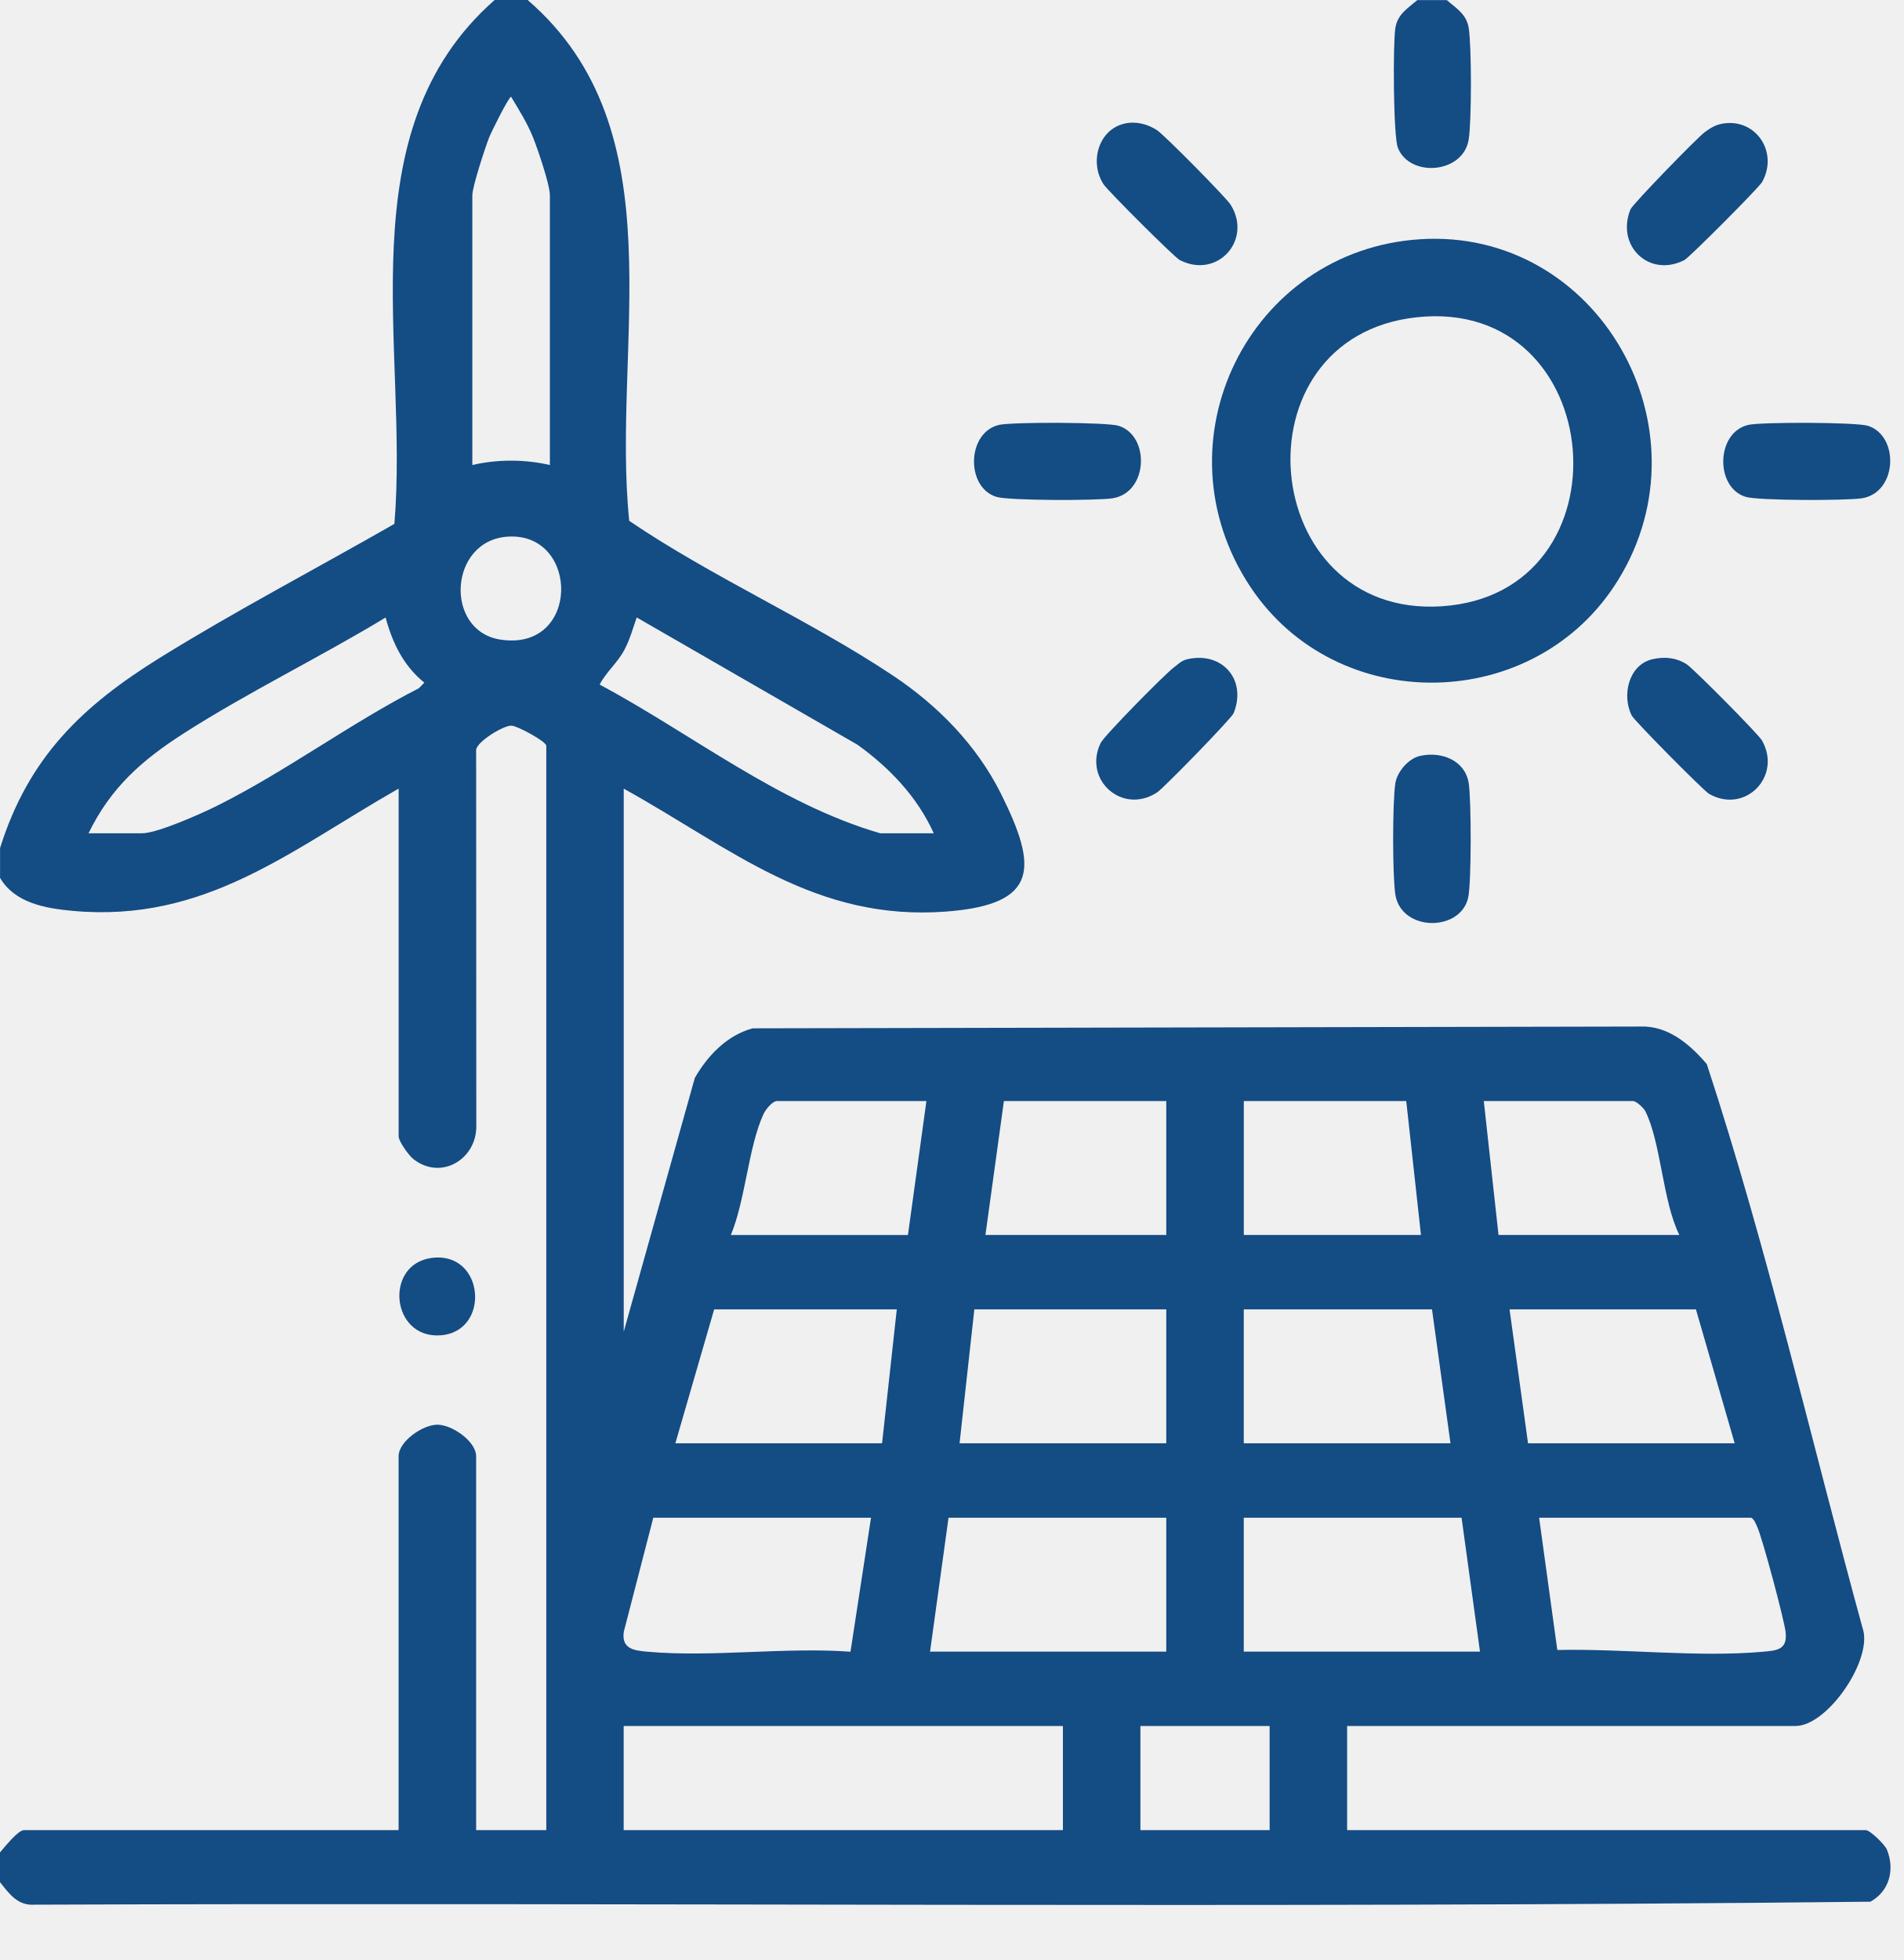
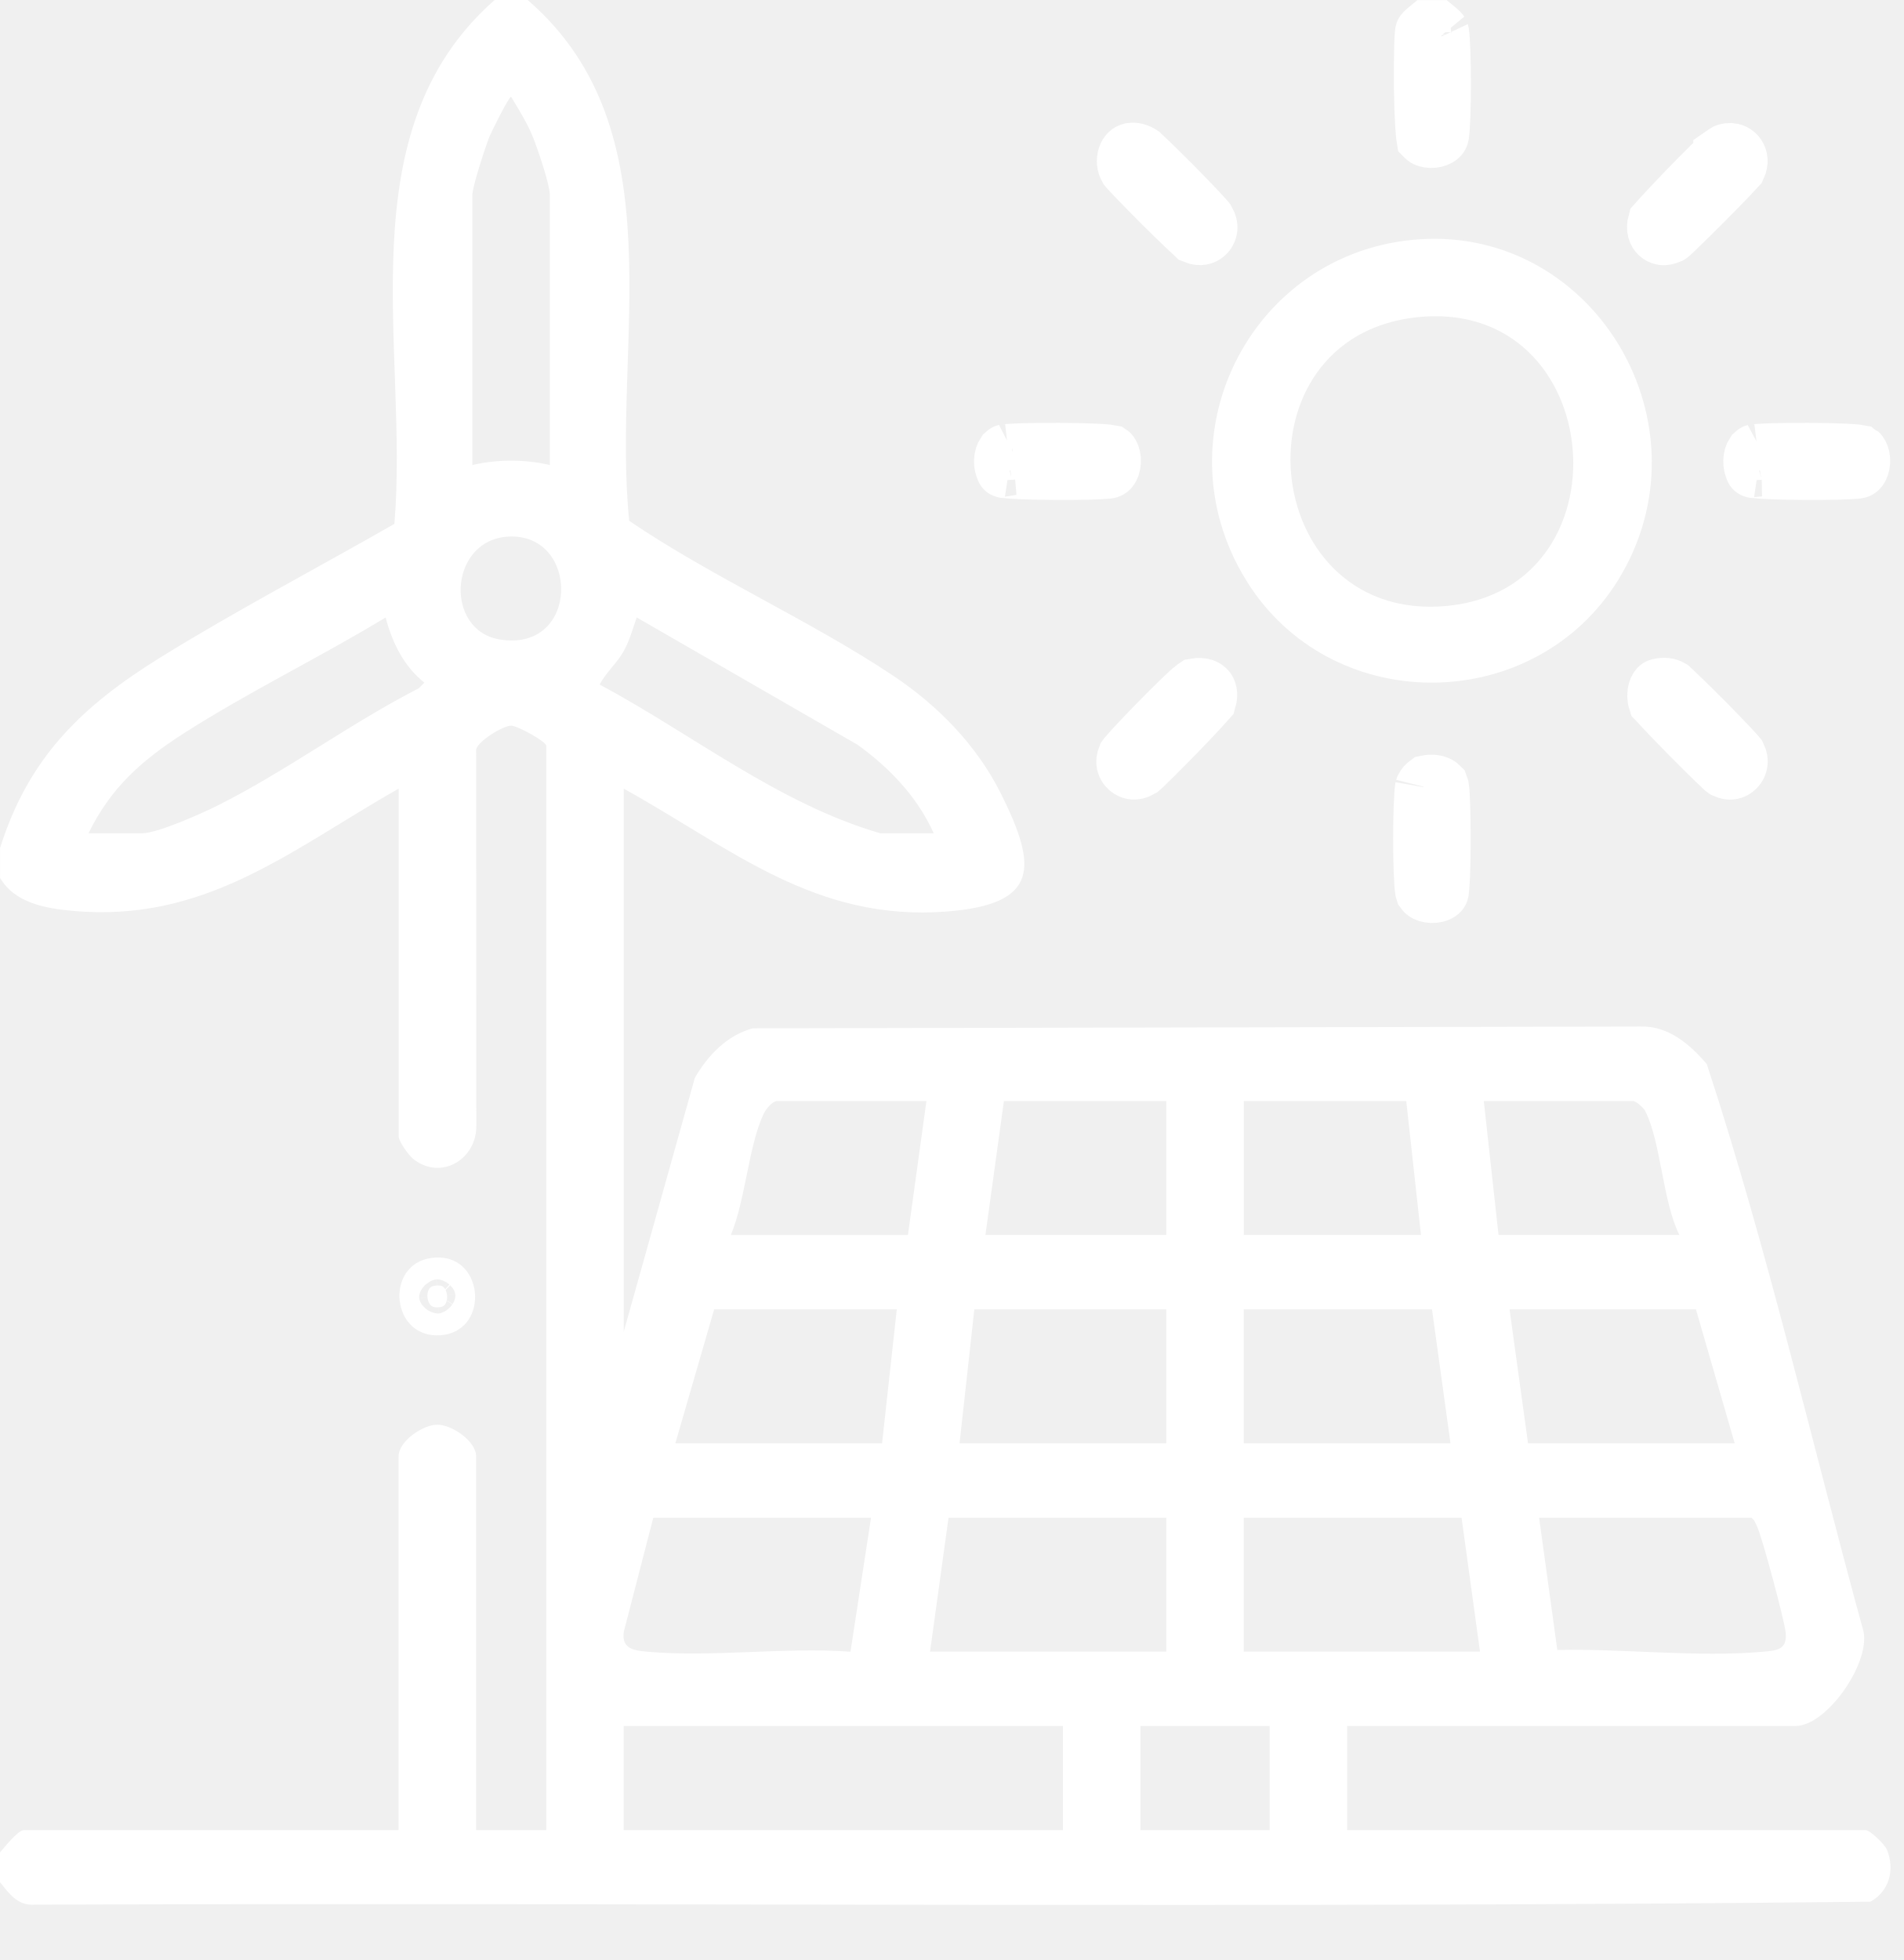
<svg xmlns="http://www.w3.org/2000/svg" width="34" height="35" viewBox="0 0 34 35" fill="none">
-   <path d="M9.425 0.001C12.129 2.336 10.917 6.16 11.238 9.301C12.727 10.311 14.458 11.071 15.946 12.062C16.746 12.595 17.44 13.3 17.876 14.17C18.533 15.486 18.559 16.148 16.911 16.277C14.552 16.46 13.068 15.151 11.14 14.083V23.78L12.41 19.248C12.641 18.846 12.988 18.485 13.444 18.363L29.304 18.331C29.795 18.316 30.184 18.65 30.484 19.002C31.573 22.322 32.357 25.76 33.284 29.138C33.398 29.712 32.623 30.821 32.069 30.821H24.06V32.681H33.323C33.398 32.681 33.664 32.937 33.701 33.03C33.846 33.387 33.744 33.775 33.405 33.959C22.491 34.078 11.547 33.971 0.623 34.012C0.317 34.035 0.168 33.821 0 33.61V33.079C0.08 32.987 0.321 32.681 0.428 32.681H7.119V26.006C7.119 25.739 7.548 25.441 7.812 25.441C8.075 25.441 8.504 25.739 8.504 26.006V32.681H9.757V13.318C9.757 13.241 9.237 12.958 9.131 12.958C8.984 12.958 8.532 13.236 8.504 13.384L8.507 20.096C8.52 20.699 7.876 21.09 7.38 20.695C7.298 20.629 7.12 20.38 7.12 20.293V14.082C5.191 15.18 3.666 16.484 1.294 16.265C0.813 16.221 0.264 16.126 0.001 15.676V15.144C0.51 13.522 1.467 12.608 2.857 11.745C4.219 10.901 5.655 10.151 7.044 9.355C7.307 6.213 6.156 2.354 8.834 0H9.428L9.425 0.001ZM9.821 8.304V3.489C9.821 3.293 9.607 2.675 9.523 2.46C9.421 2.204 9.269 1.961 9.128 1.728C9.087 1.728 8.772 2.361 8.734 2.46C8.661 2.649 8.436 3.333 8.436 3.489V8.304C8.88 8.2 9.374 8.2 9.82 8.304H9.821ZM9.079 9.582C8.013 9.641 7.928 11.264 8.935 11.421C10.365 11.644 10.357 9.512 9.079 9.582ZM1.581 14.88H2.537C2.814 14.88 3.61 14.523 3.889 14.383C5.098 13.779 6.269 12.91 7.481 12.29L7.579 12.19C7.208 11.892 7.009 11.481 6.887 11.027C5.714 11.738 4.425 12.362 3.275 13.1C2.532 13.577 1.978 14.065 1.581 14.88V14.88ZM16.677 14.88C16.384 14.229 15.886 13.709 15.314 13.298L11.372 11.026C11.303 11.222 11.251 11.417 11.152 11.604C11.029 11.837 10.83 11.995 10.71 12.224C12.363 13.11 13.91 14.354 15.721 14.88H16.677ZM16.546 19.662H13.876C13.798 19.662 13.678 19.806 13.639 19.889C13.368 20.467 13.313 21.434 13.053 22.054H16.216L16.546 19.663L16.546 19.662ZM20.83 19.662H17.93L17.6 22.053H20.83V19.662ZM25.116 19.662H22.215V22.053H25.379L25.116 19.662ZM29.994 22.053C29.694 21.453 29.667 20.401 29.386 19.843C29.353 19.779 29.221 19.662 29.17 19.662H26.501L26.764 22.053H29.994H29.994ZM16.017 23.382H12.755L12.062 25.773H15.754L16.017 23.382ZM20.83 23.382H17.402L17.138 25.773H20.83V23.382ZM25.576 23.382H22.214V25.773H25.906L25.576 23.382ZM30.982 25.773L30.29 23.382H26.961L27.291 25.773H30.982ZM15.557 27.102H11.668L11.142 29.135C11.095 29.445 11.322 29.474 11.566 29.495C12.72 29.598 14.019 29.409 15.19 29.495L15.557 27.1L15.557 27.102ZM20.83 27.102H16.941L16.611 29.493H20.83V27.102ZM26.104 27.102H22.214V29.493H26.433L26.104 27.102ZM27.489 27.102L27.814 29.464C28.981 29.437 30.324 29.599 31.479 29.496C31.74 29.474 31.925 29.46 31.892 29.147C31.867 28.924 31.473 27.448 31.383 27.262C31.354 27.203 31.338 27.141 31.279 27.102H27.488H27.489ZM18.984 30.821H11.139V32.681H18.984V30.821ZM22.676 30.821H20.368V32.681H22.676V30.821Z" fill="#144C84" />
-   <path d="M25.84 0.001C26.012 0.152 26.193 0.252 26.232 0.502C26.284 0.836 26.284 2.154 26.232 2.487C26.136 3.104 25.181 3.175 24.967 2.641C24.884 2.432 24.877 0.786 24.921 0.503C24.96 0.252 25.14 0.152 25.313 0.002H25.84V0.001Z" fill="#144C84" />
-   <path d="M25.366 4.272C28.53 4.071 30.577 7.641 28.9 10.358C27.428 12.745 23.882 12.815 22.331 10.478C20.618 7.897 22.304 4.467 25.366 4.272ZM25.298 5.666C22.015 6.027 22.463 11.034 25.741 10.827C29.156 10.613 28.736 5.289 25.298 5.666Z" fill="#144C84" />
-   <path d="M29.513 11.772C29.73 11.722 29.934 11.742 30.122 11.86C30.241 11.935 31.411 13.115 31.471 13.225C31.831 13.867 31.167 14.541 30.526 14.177C30.425 14.119 29.193 12.873 29.144 12.779C28.96 12.417 29.09 11.87 29.512 11.772H29.513Z" fill="#144C84" />
-   <path d="M21.206 11.772C21.826 11.628 22.276 12.137 22.032 12.737C21.995 12.829 20.788 14.069 20.666 14.15C20.044 14.557 19.34 13.923 19.658 13.268C19.723 13.135 20.799 12.044 20.96 11.923C21.043 11.861 21.095 11.798 21.206 11.772Z" fill="#144C84" />
-   <path d="M30.769 2.207C31.361 2.108 31.769 2.718 31.472 3.25C31.415 3.352 30.178 4.593 30.085 4.643C29.462 4.966 28.855 4.395 29.121 3.738C29.158 3.647 30.321 2.449 30.452 2.356C30.555 2.283 30.639 2.229 30.768 2.207H30.769Z" fill="#144C84" />
-   <path d="M20.087 2.206C20.289 2.162 20.496 2.214 20.666 2.326C20.797 2.412 21.901 3.528 21.981 3.658C22.373 4.288 21.74 4.991 21.069 4.643C20.976 4.595 19.783 3.405 19.709 3.29C19.45 2.889 19.626 2.307 20.087 2.207V2.206Z" fill="#144C84" />
-   <path d="M31.227 7.587C31.461 7.534 33.148 7.538 33.359 7.603C33.925 7.778 33.893 8.797 33.253 8.898C32.979 8.941 31.403 8.942 31.177 8.872C30.626 8.702 30.648 7.718 31.227 7.587H31.227Z" fill="#144C84" />
-   <path d="M17.845 7.587C18.079 7.534 19.766 7.538 19.977 7.603C20.543 7.778 20.511 8.797 19.871 8.898C19.597 8.941 18.021 8.942 17.795 8.872C17.244 8.702 17.266 7.718 17.846 7.587H17.845Z" fill="#144C84" />
-   <path d="M25.36 13.499C25.74 13.412 26.168 13.574 26.232 13.988C26.278 14.284 26.282 15.758 26.222 16.029C26.084 16.646 25.026 16.639 24.921 15.973C24.869 15.639 24.869 14.322 24.921 13.988C24.954 13.779 25.155 13.547 25.359 13.499H25.36Z" fill="#144C84" />
-   <path d="M7.696 22.465C8.656 22.324 8.774 23.779 7.868 23.845C6.985 23.908 6.86 22.588 7.696 22.465Z" fill="#144C84" />
+   <mask id="path-1-inside-1_3605_15" fill="white">
+     <path d="M9.425 0.001C12.129 2.336 10.917 6.16 11.238 9.301C12.727 10.311 14.458 11.071 15.946 12.062C16.746 12.595 17.44 13.3 17.876 14.17C18.533 15.486 18.559 16.148 16.911 16.277C14.552 16.46 13.068 15.151 11.14 14.083V23.78L12.41 19.248C12.641 18.846 12.988 18.485 13.444 18.363L29.304 18.331C29.795 18.316 30.184 18.65 30.484 19.002C31.573 22.322 32.357 25.76 33.284 29.138C33.398 29.712 32.623 30.821 32.069 30.821H24.06V32.681H33.323C33.398 32.681 33.664 32.937 33.701 33.03C33.846 33.387 33.744 33.775 33.405 33.959C22.491 34.078 11.547 33.971 0.623 34.012C0.317 34.035 0.168 33.821 0 33.61V33.079C0.08 32.987 0.321 32.681 0.428 32.681H7.119V26.006C7.119 25.739 7.548 25.441 7.812 25.441C8.075 25.441 8.504 25.739 8.504 26.006V32.681H9.757V13.318C9.757 13.241 9.237 12.958 9.131 12.958C8.984 12.958 8.532 13.236 8.504 13.384L8.507 20.096C8.52 20.699 7.876 21.09 7.38 20.695C7.298 20.629 7.12 20.38 7.12 20.293V14.082C5.191 15.18 3.666 16.484 1.294 16.265C0.813 16.221 0.264 16.126 0.001 15.676V15.144C0.51 13.522 1.467 12.608 2.857 11.745C4.219 10.901 5.655 10.151 7.044 9.355C7.307 6.213 6.156 2.354 8.834 0H9.428L9.425 0.001ZM9.821 8.304V3.489C9.821 3.293 9.607 2.675 9.523 2.46C9.421 2.204 9.269 1.961 9.128 1.728C9.087 1.728 8.772 2.361 8.734 2.46C8.661 2.649 8.436 3.333 8.436 3.489V8.304C8.88 8.2 9.374 8.2 9.82 8.304H9.821ZM9.079 9.582C8.013 9.641 7.928 11.264 8.935 11.421C10.365 11.644 10.357 9.512 9.079 9.582ZM1.581 14.88H2.537C2.814 14.88 3.61 14.523 3.889 14.383C5.098 13.779 6.269 12.91 7.481 12.29L7.579 12.19C7.208 11.892 7.009 11.481 6.887 11.027C5.714 11.738 4.425 12.362 3.275 13.1C2.532 13.577 1.978 14.065 1.581 14.88V14.88ZM16.677 14.88C16.384 14.229 15.886 13.709 15.314 13.298L11.372 11.026C11.303 11.222 11.251 11.417 11.152 11.604C11.029 11.837 10.83 11.995 10.71 12.224C12.363 13.11 13.91 14.354 15.721 14.88H16.677ZM16.546 19.662H13.876C13.798 19.662 13.678 19.806 13.639 19.889C13.368 20.467 13.313 21.434 13.053 22.054H16.216L16.546 19.663L16.546 19.662ZM20.83 19.662H17.93L17.6 22.053H20.83V19.662ZM25.116 19.662H22.215V22.053H25.379L25.116 19.662ZM29.994 22.053C29.694 21.453 29.667 20.401 29.386 19.843C29.353 19.779 29.221 19.662 29.17 19.662H26.501L26.764 22.053H29.994H29.994ZM16.017 23.382H12.755L12.062 25.773H15.754L16.017 23.382ZM20.83 23.382H17.402L17.138 25.773H20.83V23.382ZM25.576 23.382H22.214V25.773H25.906L25.576 23.382ZM30.982 25.773L30.29 23.382H26.961L27.291 25.773H30.982ZM15.557 27.102H11.668L11.142 29.135C11.095 29.445 11.322 29.474 11.566 29.495C12.72 29.598 14.019 29.409 15.19 29.495L15.557 27.1L15.557 27.102ZM20.83 27.102H16.941L16.611 29.493H20.83V27.102ZM26.104 27.102H22.214V29.493H26.433L26.104 27.102ZM27.489 27.102L27.814 29.464C28.981 29.437 30.324 29.599 31.479 29.496C31.74 29.474 31.925 29.46 31.892 29.147C31.867 28.924 31.473 27.448 31.383 27.262C31.354 27.203 31.338 27.141 31.279 27.102H27.488H27.489ZM18.984 30.821H11.139V32.681H18.984V30.821ZM22.676 30.821H20.368V32.681H22.676V30.821Z" />
+   </mask>
+   <path d="M9.425 0.001C12.129 2.336 10.917 6.16 11.238 9.301C12.727 10.311 14.458 11.071 15.946 12.062C16.746 12.595 17.44 13.3 17.876 14.17C18.533 15.486 18.559 16.148 16.911 16.277C14.552 16.46 13.068 15.151 11.14 14.083V23.78L12.41 19.248C12.641 18.846 12.988 18.485 13.444 18.363L29.304 18.331C29.795 18.316 30.184 18.65 30.484 19.002C31.573 22.322 32.357 25.76 33.284 29.138C33.398 29.712 32.623 30.821 32.069 30.821H24.06V32.681H33.323C33.398 32.681 33.664 32.937 33.701 33.03C33.846 33.387 33.744 33.775 33.405 33.959C22.491 34.078 11.547 33.971 0.623 34.012C0.317 34.035 0.168 33.821 0 33.61V33.079C0.08 32.987 0.321 32.681 0.428 32.681H7.119V26.006C7.119 25.739 7.548 25.441 7.812 25.441C8.075 25.441 8.504 25.739 8.504 26.006V32.681H9.757V13.318C9.757 13.241 9.237 12.958 9.131 12.958C8.984 12.958 8.532 13.236 8.504 13.384L8.507 20.096C8.52 20.699 7.876 21.09 7.38 20.695C7.298 20.629 7.12 20.38 7.12 20.293V14.082C5.191 15.18 3.666 16.484 1.294 16.265C0.813 16.221 0.264 16.126 0.001 15.676V15.144C0.51 13.522 1.467 12.608 2.857 11.745C4.219 10.901 5.655 10.151 7.044 9.355C7.307 6.213 6.156 2.354 8.834 0H9.428L9.425 0.001ZM9.821 8.304V3.489C9.821 3.293 9.607 2.675 9.523 2.46C9.421 2.204 9.269 1.961 9.128 1.728C9.087 1.728 8.772 2.361 8.734 2.46C8.661 2.649 8.436 3.333 8.436 3.489V8.304C8.88 8.2 9.374 8.2 9.82 8.304H9.821ZM9.079 9.582C8.013 9.641 7.928 11.264 8.935 11.421C10.365 11.644 10.357 9.512 9.079 9.582ZM1.581 14.88H2.537C2.814 14.88 3.61 14.523 3.889 14.383C5.098 13.779 6.269 12.91 7.481 12.29L7.579 12.19C7.208 11.892 7.009 11.481 6.887 11.027C5.714 11.738 4.425 12.362 3.275 13.1C2.532 13.577 1.978 14.065 1.581 14.88V14.88ZM16.677 14.88C16.384 14.229 15.886 13.709 15.314 13.298L11.372 11.026C11.303 11.222 11.251 11.417 11.152 11.604C11.029 11.837 10.83 11.995 10.71 12.224C12.363 13.11 13.91 14.354 15.721 14.88H16.677ZM16.546 19.662H13.876C13.798 19.662 13.678 19.806 13.639 19.889C13.368 20.467 13.313 21.434 13.053 22.054H16.216L16.546 19.663L16.546 19.662ZM20.83 19.662H17.93L17.6 22.053H20.83V19.662ZM25.116 19.662H22.215V22.053H25.379L25.116 19.662ZM29.994 22.053C29.694 21.453 29.667 20.401 29.386 19.843C29.353 19.779 29.221 19.662 29.17 19.662H26.501L26.764 22.053H29.994H29.994ZM16.017 23.382H12.755L12.062 25.773H15.754L16.017 23.382ZM20.83 23.382H17.402L17.138 25.773H20.83V23.382ZM25.576 23.382H22.214V25.773H25.906L25.576 23.382ZM30.982 25.773L30.29 23.382H26.961L27.291 25.773H30.982ZM15.557 27.102H11.668L11.142 29.135C11.095 29.445 11.322 29.474 11.566 29.495C12.72 29.598 14.019 29.409 15.19 29.495L15.557 27.1L15.557 27.102ZM20.83 27.102H16.941L16.611 29.493H20.83V27.102ZM26.104 27.102H22.214V29.493H26.433L26.104 27.102ZM27.489 27.102L27.814 29.464C28.981 29.437 30.324 29.599 31.479 29.496C31.74 29.474 31.925 29.46 31.892 29.147C31.867 28.924 31.473 27.448 31.383 27.262C31.354 27.203 31.338 27.141 31.279 27.102H27.488H27.489ZM18.984 30.821H11.139V32.681H18.984V30.821ZM22.676 30.821H20.368V32.681H22.676V30.821Z" fill="white" stroke="white" stroke-width="2" mask="url(#path-1-inside-1_3605_15)" />
+   <path d="M25.66 0.502C25.692 0.528 25.711 0.545 25.724 0.559C25.734 0.569 25.737 0.575 25.738 0.576C25.736 0.573 25.737 0.573 25.738 0.58C25.757 0.702 25.771 1.075 25.771 1.495C25.771 1.916 25.757 2.288 25.738 2.41C25.734 2.432 25.727 2.443 25.711 2.456C25.69 2.473 25.65 2.492 25.593 2.498C25.537 2.503 25.489 2.493 25.46 2.479C25.448 2.473 25.443 2.465 25.439 2.461C25.438 2.455 25.437 2.447 25.436 2.439C25.43 2.388 25.423 2.316 25.418 2.227C25.407 2.05 25.399 1.825 25.396 1.593C25.393 1.361 25.394 1.128 25.398 0.937C25.4 0.842 25.402 0.759 25.406 0.694C25.407 0.662 25.41 0.635 25.412 0.614C25.413 0.604 25.413 0.596 25.414 0.59L25.415 0.581C25.416 0.573 25.417 0.572 25.416 0.575C25.416 0.573 25.42 0.569 25.429 0.559C25.442 0.546 25.461 0.529 25.494 0.502H25.66Z" fill="white" stroke="white" />
+   <path d="M25.397 4.771C28.133 4.597 29.951 7.703 28.475 10.095C27.193 12.174 24.096 12.232 22.748 10.202C21.244 7.936 22.727 4.941 25.397 4.771ZM27.644 5.922C27.063 5.366 26.243 5.06 25.244 5.169C24.286 5.275 23.568 5.727 23.115 6.364C22.668 6.99 22.497 7.765 22.561 8.502C22.626 9.24 22.929 9.974 23.476 10.514C24.032 11.063 24.814 11.387 25.772 11.327C26.768 11.264 27.52 10.82 27.998 10.174C28.466 9.54 28.65 8.742 28.587 7.984C28.525 7.226 28.214 6.468 27.644 5.922Z" fill="white" stroke="white" />
+   <path d="M29.625 12.259C29.731 12.235 29.792 12.248 29.843 12.277C29.849 12.283 29.86 12.292 29.875 12.305C29.913 12.34 29.965 12.39 30.027 12.45C30.151 12.569 30.308 12.724 30.464 12.881C30.619 13.038 30.771 13.196 30.888 13.319C30.946 13.381 30.993 13.432 31.026 13.469C31.034 13.477 31.04 13.485 31.045 13.491C31.072 13.547 31.075 13.591 31.07 13.623C31.065 13.661 31.047 13.698 31.019 13.726C30.99 13.755 30.955 13.773 30.92 13.778C30.892 13.782 30.852 13.778 30.797 13.752C30.791 13.748 30.785 13.742 30.777 13.736C30.739 13.701 30.686 13.65 30.622 13.588C30.495 13.465 30.333 13.304 30.171 13.14C30.009 12.976 29.85 12.812 29.73 12.685C29.669 12.621 29.621 12.569 29.587 12.531C29.584 12.527 29.581 12.524 29.578 12.521C29.56 12.466 29.557 12.393 29.577 12.329C29.588 12.294 29.602 12.276 29.609 12.268C29.614 12.263 29.618 12.261 29.625 12.259Z" fill="white" stroke="white" />
+   <path d="M21.343 12.256C21.479 12.231 21.542 12.277 21.564 12.303C21.584 12.326 21.616 12.385 21.582 12.502C21.551 12.537 21.508 12.586 21.453 12.646C21.337 12.772 21.182 12.935 21.023 13.099C20.863 13.263 20.702 13.425 20.574 13.551C20.51 13.614 20.457 13.666 20.417 13.704C20.397 13.722 20.384 13.733 20.377 13.739C20.317 13.774 20.272 13.78 20.242 13.778C20.206 13.775 20.17 13.759 20.141 13.733C20.111 13.706 20.091 13.672 20.083 13.635C20.077 13.605 20.078 13.564 20.101 13.508C20.103 13.505 20.106 13.502 20.109 13.498C20.139 13.464 20.181 13.415 20.235 13.356C20.343 13.239 20.484 13.09 20.631 12.94C20.777 12.79 20.926 12.641 21.047 12.523C21.107 12.464 21.16 12.414 21.2 12.377C21.24 12.339 21.259 12.325 21.261 12.323C21.292 12.299 21.319 12.276 21.335 12.263C21.338 12.261 21.34 12.258 21.343 12.256Z" fill="white" stroke="white" />
+   <path d="M30.916 2.698C30.974 2.704 31.014 2.734 31.039 2.771C31.072 2.819 31.086 2.893 31.045 2.983C31.04 2.988 31.035 2.995 31.028 3.002C30.993 3.041 30.944 3.095 30.883 3.159C30.761 3.287 30.6 3.45 30.438 3.613C30.275 3.776 30.113 3.937 29.986 4.058C29.923 4.119 29.871 4.169 29.833 4.203C29.831 4.205 29.828 4.206 29.825 4.208C29.768 4.233 29.727 4.239 29.698 4.235C29.664 4.23 29.635 4.215 29.612 4.194C29.577 4.161 29.538 4.09 29.571 3.971C29.601 3.937 29.643 3.891 29.694 3.835C29.807 3.713 29.956 3.555 30.11 3.395C30.265 3.236 30.421 3.077 30.546 2.954C30.608 2.892 30.662 2.84 30.702 2.802C30.753 2.755 30.759 2.752 30.742 2.764V2.763C30.792 2.728 30.812 2.716 30.826 2.708C30.834 2.705 30.839 2.703 30.852 2.701L30.916 2.698Z" fill="white" stroke="white" />
+   <path d="M20.202 2.693C20.249 2.685 20.318 2.696 20.391 2.744L20.392 2.745C20.369 2.73 20.37 2.727 20.42 2.772C20.458 2.807 20.508 2.854 20.568 2.912C20.687 3.027 20.837 3.176 20.987 3.327C21.136 3.478 21.283 3.63 21.396 3.75C21.453 3.81 21.498 3.861 21.532 3.898C21.549 3.917 21.558 3.93 21.563 3.936C21.598 3.997 21.604 4.044 21.601 4.077C21.597 4.115 21.581 4.152 21.555 4.18C21.529 4.208 21.496 4.226 21.46 4.232C21.433 4.237 21.39 4.237 21.331 4.213C21.328 4.21 21.325 4.207 21.321 4.203C21.285 4.171 21.234 4.124 21.172 4.065C21.05 3.949 20.893 3.795 20.735 3.638C20.577 3.48 20.421 3.321 20.3 3.196C20.24 3.134 20.19 3.081 20.155 3.042C20.14 3.026 20.131 3.015 20.125 3.008C20.088 2.944 20.08 2.864 20.103 2.794C20.126 2.725 20.163 2.702 20.194 2.695L20.202 2.693Z" fill="white" stroke="white" />
+   <path d="M32.947 8.065C33.038 8.069 33.114 8.075 33.169 8.08C33.193 8.082 33.209 8.083 33.218 8.085C33.221 8.087 33.226 8.094 33.232 8.105C33.248 8.135 33.263 8.186 33.259 8.249C33.255 8.311 33.235 8.356 33.218 8.379C33.206 8.394 33.196 8.401 33.174 8.404L33.143 8.408C33.123 8.41 33.097 8.411 33.066 8.413C33.003 8.416 32.923 8.42 32.831 8.423C32.648 8.427 32.424 8.429 32.201 8.427C31.977 8.426 31.757 8.421 31.582 8.413C31.495 8.409 31.424 8.403 31.371 8.397C31.304 8.39 31.3 8.386 31.326 8.394H31.325C31.323 8.394 31.322 8.393 31.321 8.392C31.319 8.391 31.314 8.385 31.307 8.373C31.291 8.344 31.276 8.294 31.278 8.231C31.28 8.168 31.298 8.121 31.315 8.095L31.337 8.075C31.325 8.078 31.342 8.074 31.412 8.069C31.472 8.065 31.551 8.061 31.645 8.058C31.832 8.053 32.065 8.049 32.299 8.051C32.534 8.052 32.764 8.057 32.947 8.065Z" fill="white" stroke="white" />
+   <path d="M19.565 8.065C19.657 8.069 19.732 8.075 19.788 8.08C19.811 8.082 19.827 8.083 19.836 8.085C19.839 8.087 19.844 8.094 19.85 8.105C19.866 8.135 19.881 8.186 19.877 8.249C19.874 8.311 19.854 8.356 19.836 8.379C19.825 8.394 19.814 8.401 19.793 8.404L19.761 8.408C19.741 8.41 19.715 8.411 19.684 8.413C19.621 8.416 19.541 8.42 19.45 8.423C19.267 8.427 19.042 8.429 18.819 8.427C18.595 8.426 18.375 8.421 18.201 8.413C18.113 8.409 18.042 8.403 17.989 8.397C17.922 8.39 17.919 8.386 17.944 8.394H17.943C17.941 8.394 17.94 8.393 17.939 8.392C17.937 8.391 17.932 8.385 17.925 8.373C17.909 8.344 17.894 8.294 17.896 8.231C17.898 8.168 17.916 8.121 17.933 8.095L17.956 8.075C17.943 8.078 17.96 8.074 18.03 8.069C18.09 8.065 18.169 8.061 18.263 8.058C18.45 8.053 18.683 8.049 18.918 8.051C19.152 8.052 19.382 8.057 19.565 8.065Z" fill="white" stroke="white" />
+   <path d="M25.482 13.985C25.569 13.967 25.646 13.98 25.69 14.003C25.711 14.013 25.72 14.023 25.725 14.028L25.738 14.065C25.754 14.167 25.767 14.566 25.767 15.016C25.766 15.232 25.763 15.444 25.756 15.617C25.752 15.703 25.748 15.777 25.743 15.834L25.734 15.92C25.732 15.93 25.729 15.938 25.709 15.951C25.683 15.968 25.634 15.984 25.572 15.982C25.511 15.98 25.466 15.962 25.443 15.945C25.436 15.94 25.43 15.934 25.425 15.927L25.415 15.895C25.396 15.774 25.382 15.401 25.382 14.98C25.382 14.56 25.396 14.188 25.415 14.065C25.413 14.075 25.412 14.072 25.419 14.058C25.425 14.046 25.436 14.03 25.449 14.015C25.462 14.001 25.474 13.991 25.482 13.985Z" fill="white" stroke="white" />
+   <path d="M7.77 22.959C7.874 22.944 7.91 22.973 7.923 22.985C7.947 23.006 7.977 23.055 7.984 23.128C7.992 23.202 7.973 23.261 7.95 23.293C7.936 23.313 7.911 23.339 7.832 23.345C7.747 23.351 7.713 23.327 7.695 23.311C7.669 23.286 7.642 23.238 7.635 23.17C7.627 23.102 7.644 23.047 7.664 23.016C7.678 22.995 7.702 22.969 7.77 22.959Z" fill="white" stroke="white" />
</svg>
